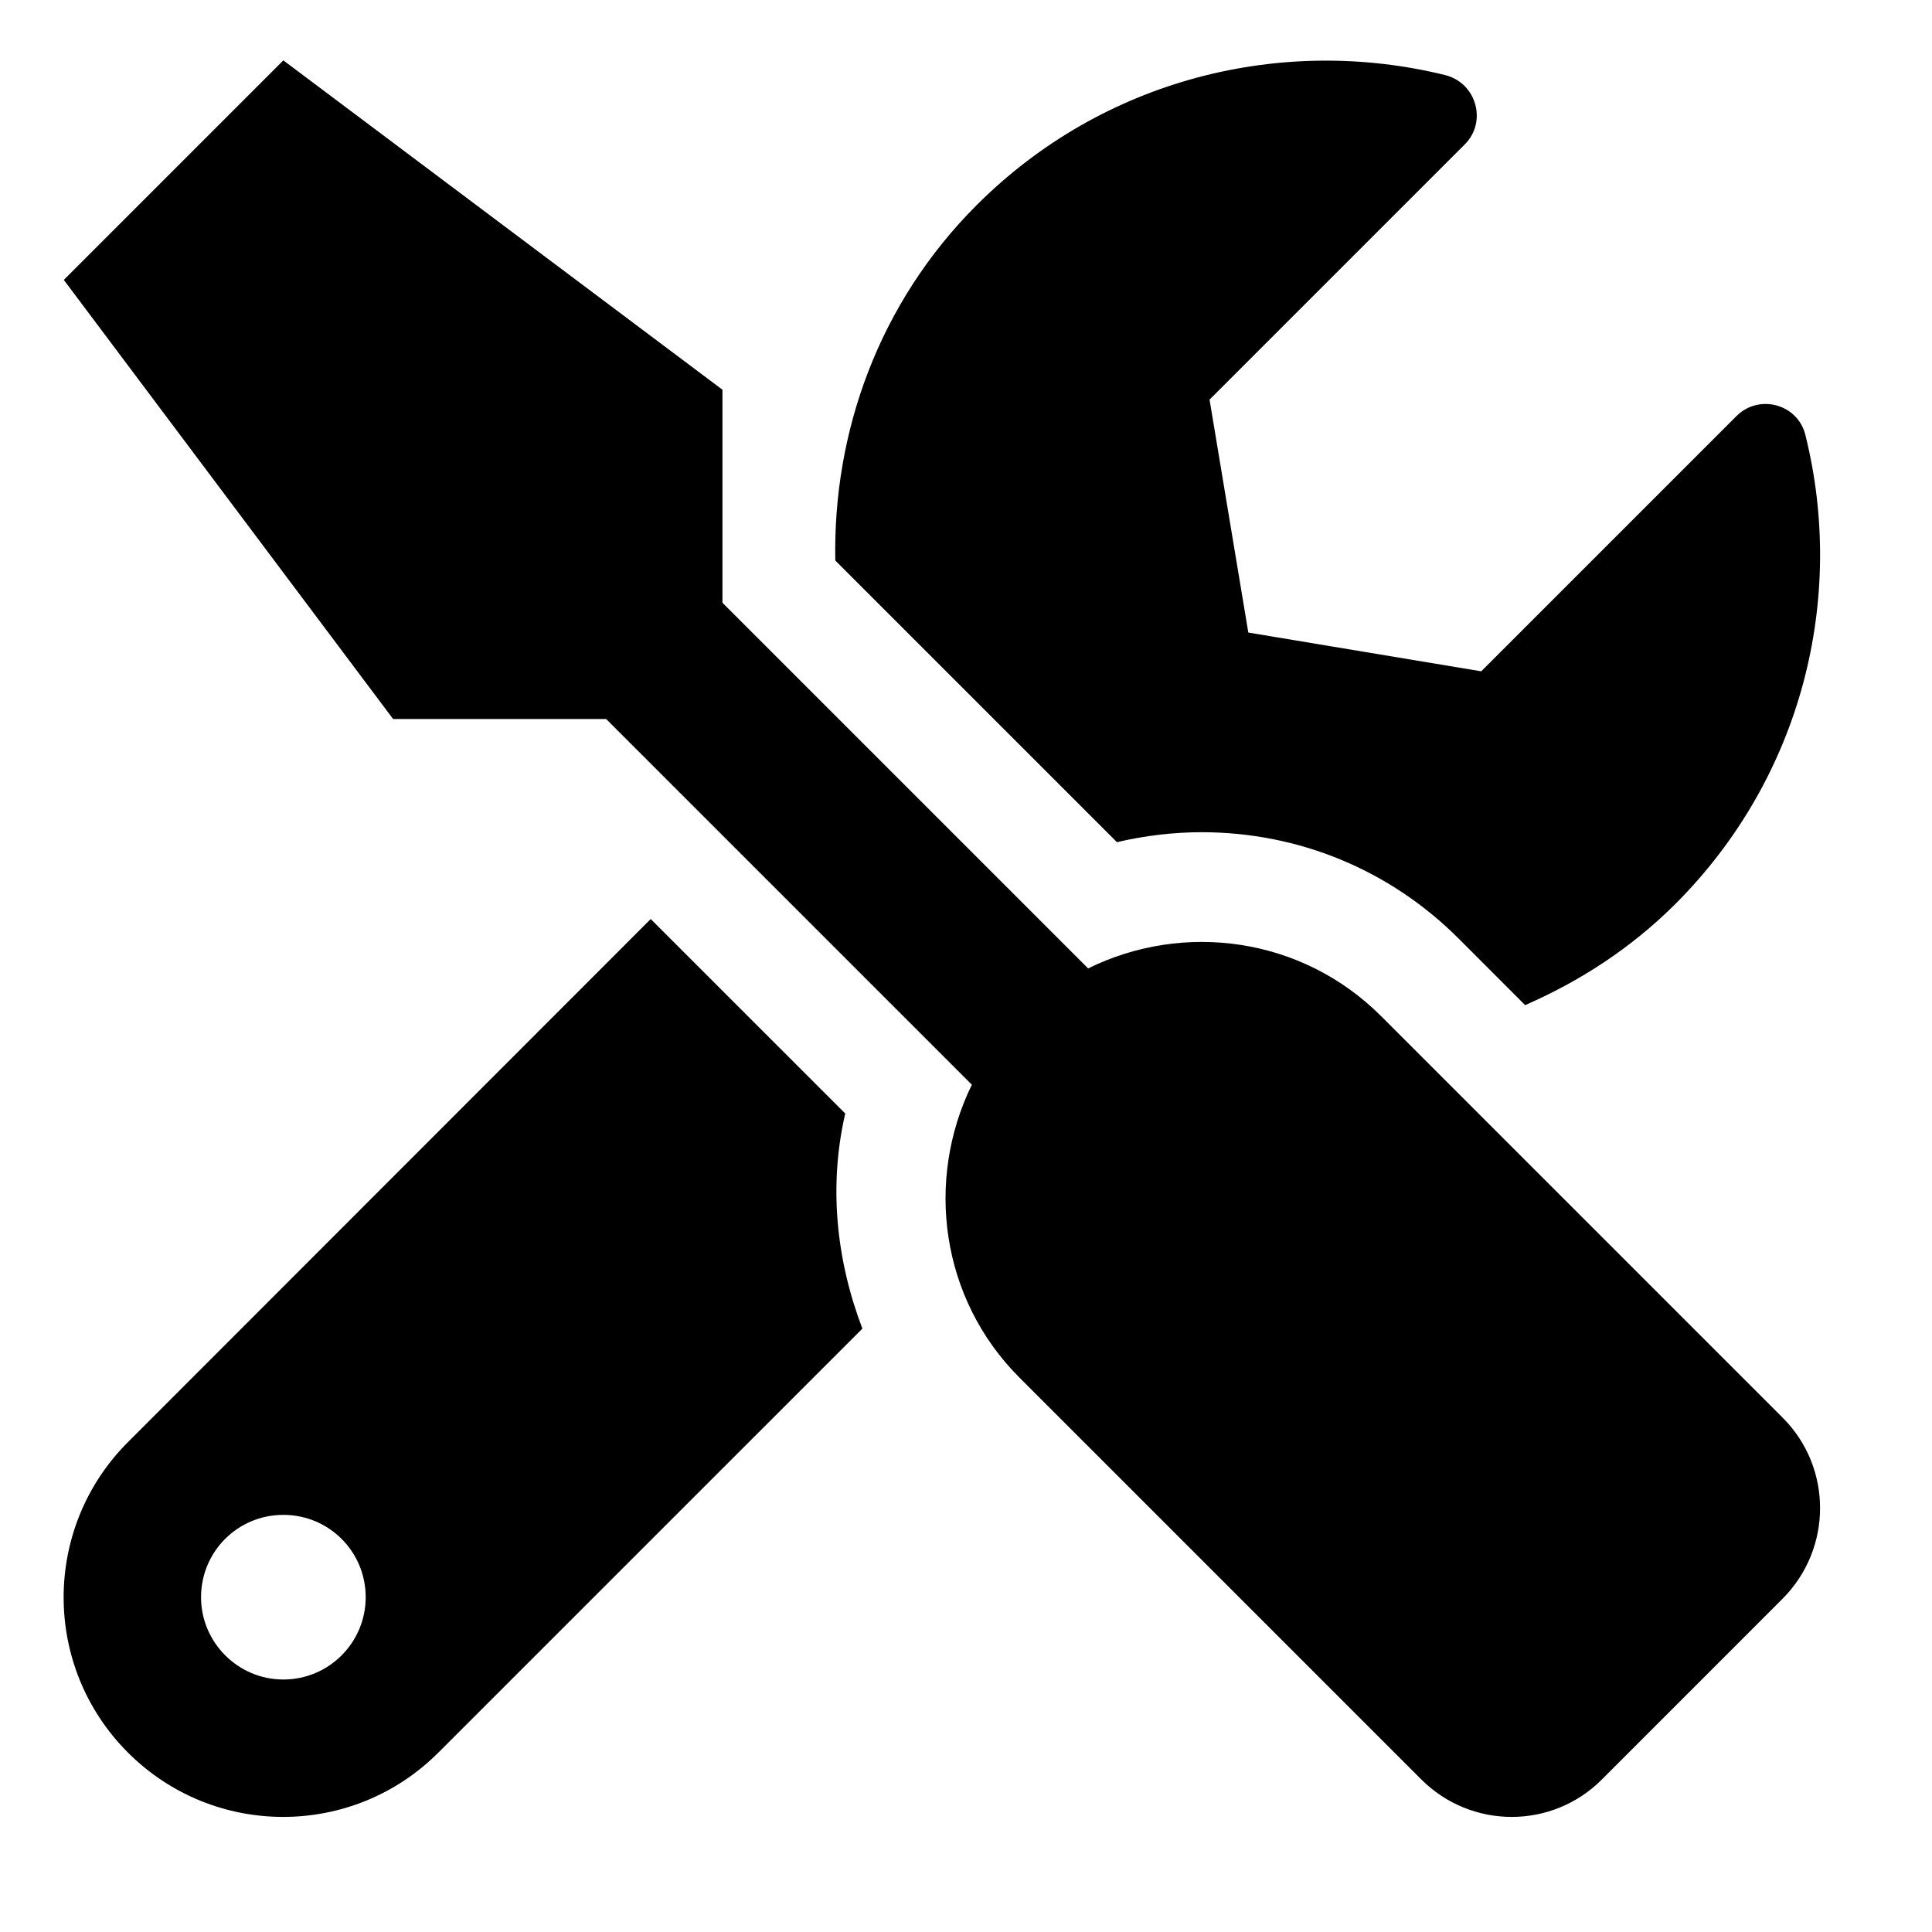
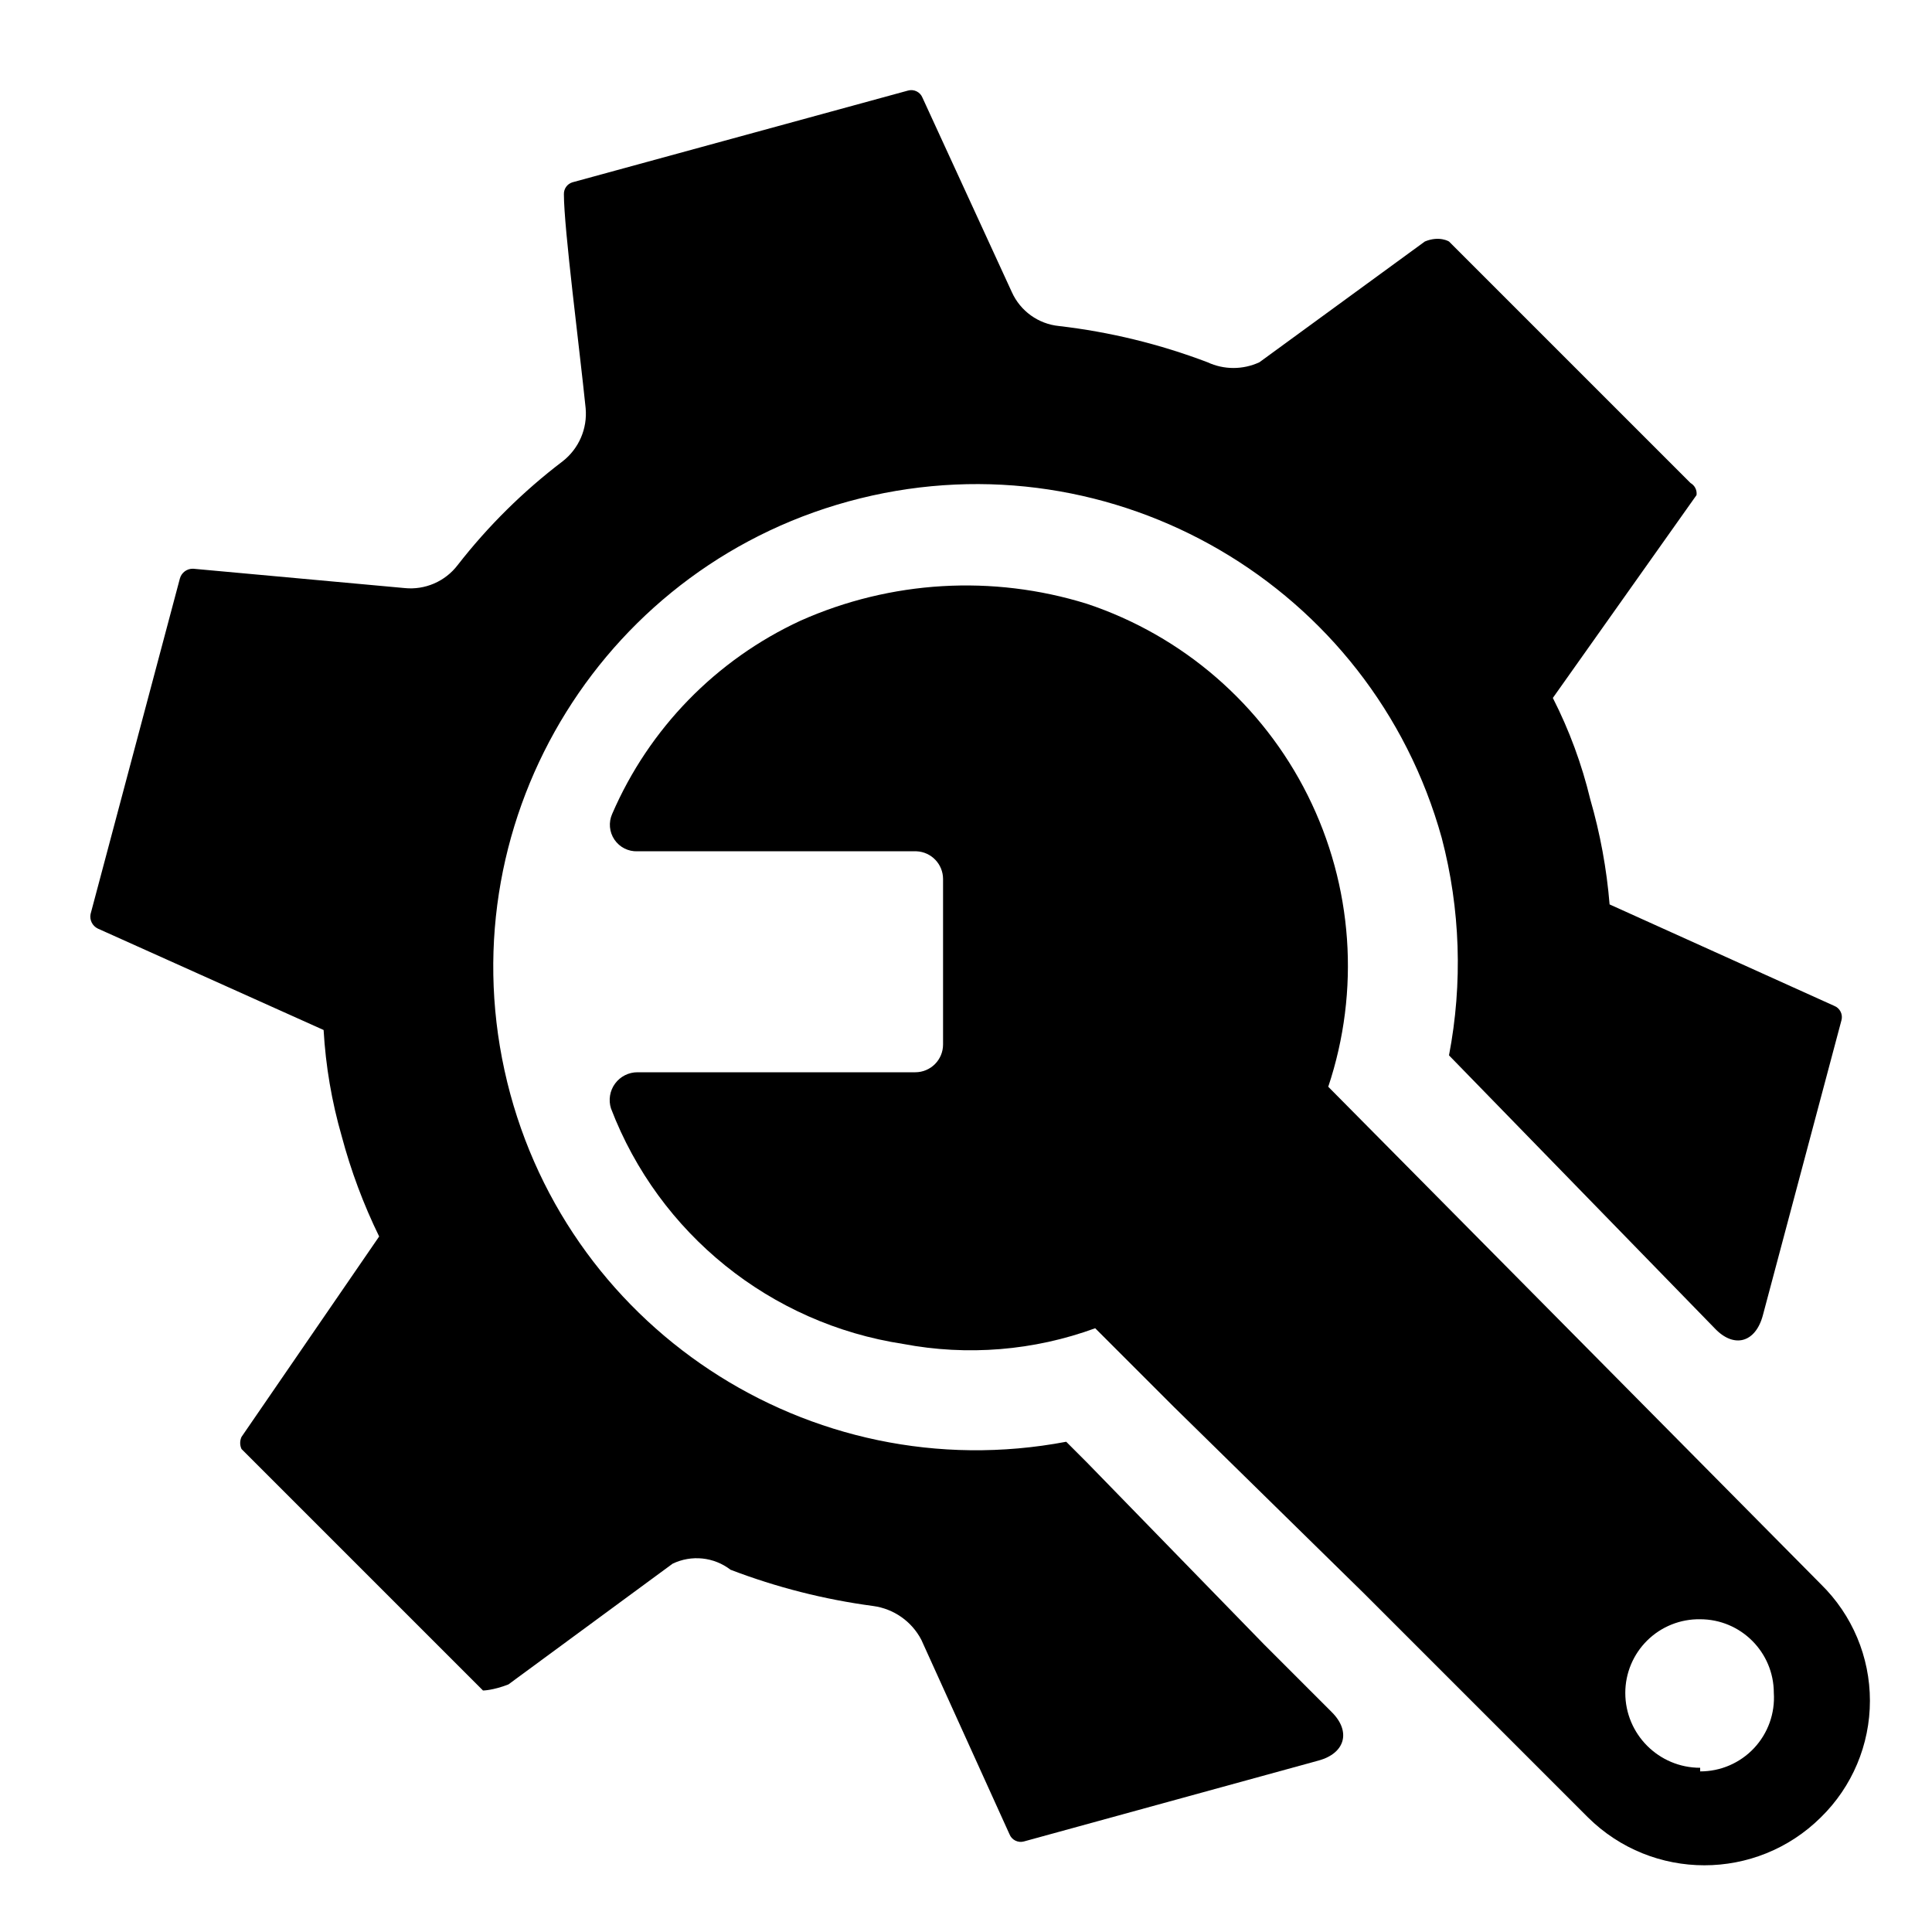
- <svg xmlns="http://www.w3.org/2000/svg" id="svg10" version="1.1" viewBox="0 0 32 32" height="32px" width="32px">
-   <defs id="defs14" />
-   <g style="fill:#000000" fill-rule="evenodd" fill="none" stroke-width="1" stroke="none" id="icon/pathway/OS_temp-wire">
-     <g style="fill:#000000" fill-rule="nonzero" fill="#4387C5" transform="translate(1, 1)" id="fa-solid:tools">
-       <g style="fill:#000000" id="Icon">
-         <path style="fill:#000000" id="Icon-Shape" d="M28.528,22.483 L21.875,15.83 C20.562,14.517 18.602,14.261 17.023,15.04 L10.966,8.983 L10.966,5.455 L3.693,0 L0.057,3.636 L5.511,10.909 L9.04,10.909 L15.097,16.966 C14.324,18.545 14.574,20.506 15.886,21.818 L22.54,28.472 C23.369,29.301 24.71,29.301 25.534,28.472 L28.528,25.477 C29.352,24.648 29.352,23.307 28.528,22.483 L28.528,22.483 Z M18.903,12.784 C20.511,12.784 22.023,13.409 23.159,14.545 L24.261,15.648 C25.159,15.256 26.011,14.71 26.75,13.972 C28.858,11.864 29.574,8.898 28.903,6.205 C28.778,5.693 28.136,5.517 27.761,5.892 L23.534,10.119 L19.676,9.477 L19.034,5.619 L23.261,1.392 C23.636,1.017 23.455,0.375 22.938,0.244 C20.244,-0.42 17.278,0.295 15.176,2.398 C13.557,4.017 12.795,6.153 12.835,8.284 L17.5,12.949 C17.96,12.841 18.438,12.784 18.903,12.784 Z M13,17.443 L9.778,14.222 L1.119,22.886 C-0.301,24.307 -0.301,26.608 1.119,28.028 C2.54,29.449 4.841,29.449 6.261,28.028 L13.284,21.006 C12.852,19.875 12.722,18.642 13,17.443 L13,17.443 Z M3.693,26.818 C2.943,26.818 2.33,26.205 2.33,25.455 C2.33,24.699 2.938,24.091 3.693,24.091 C4.449,24.091 5.057,24.699 5.057,25.455 C5.057,26.205 4.449,26.818 3.693,26.818 Z" />
-       </g>
-     </g>
+ <svg xmlns="http://www.w3.org/2000/svg" version="1.1" viewBox="0 0 16 16">
+   <g>
+     <path d="M9,12.11l-.17-.17a4,4,0,1,1,3.11-5A4.07,4.07,0,0,1,12,8.74L14.2,11c.16.17.34.12.4-.11l.65-2.44a.1.1,0,0,0-.06-.12l-1.86-.84a4.43,4.43,0,0,0-.16-.87,3.82,3.82,0,0,0-.31-.84L14.05,4.1A.1.1,0,0,0,14,4l-2-2s-.08-.05-.2,0L10.43,3A.51.51,0,0,1,10,3,5.12,5.12,0,0,0,8.77,2.7a.48.48,0,0,1-.39-.28L7.64.81A.1.1,0,0,0,7.52.75l-2.78.76a.1.1,0,0,0-.07.1c0,.28.13,1.28.18,1.77a.5.5,0,0,1-.19.44,4.72,4.72,0,0,0-.87.86.49.49,0,0,1-.44.19L1.6,4.71a.11.11,0,0,0-.11.08L.75,7.57a.11.11,0,0,0,.06.12l1.87.84a4,4,0,0,0,.15.88,4.57,4.57,0,0,0,.31.83L2,11.9A.12.12,0,0,0,2,12l2,2s.08,0,.21-.05l1.36-1A.46.46,0,0,1,6.05,13a5.24,5.24,0,0,0,1.18.3.53.53,0,0,1,.4.28l.73,1.61a.1.1,0,0,0,.12.06l2.44-.67c.22-.06.27-.24.11-.4l-.56-.56Z" />
+     <path d="M11,9A3.16,3.16,0,0,0,9,5a3.37,3.37,0,0,0-2.37.14A3.13,3.13,0,0,0,5.07,6.74a.22.22,0,0,0,.21.31H7.59a.23.23,0,0,1,.22.23V8.65a.23.23,0,0,1-.23.23H5.28a.23.23,0,0,0-.22.3,3.09,3.09,0,0,0,2.42,1.95A3,3,0,0,0,9.07,11l.65.65h0L11.3,13.2h0l1.85,1.85a1.37,1.37,0,0,0,1.93,0,1.35,1.35,0,0,0,0-1.93Zm3.08,5.64a.62.62,0,0,1-.62-.62.61.61,0,0,1,.62-.61.61.61,0,0,1,.61.61A.61.61,0,0,1,14.08,14.67Z" />
  </g>
</svg>
